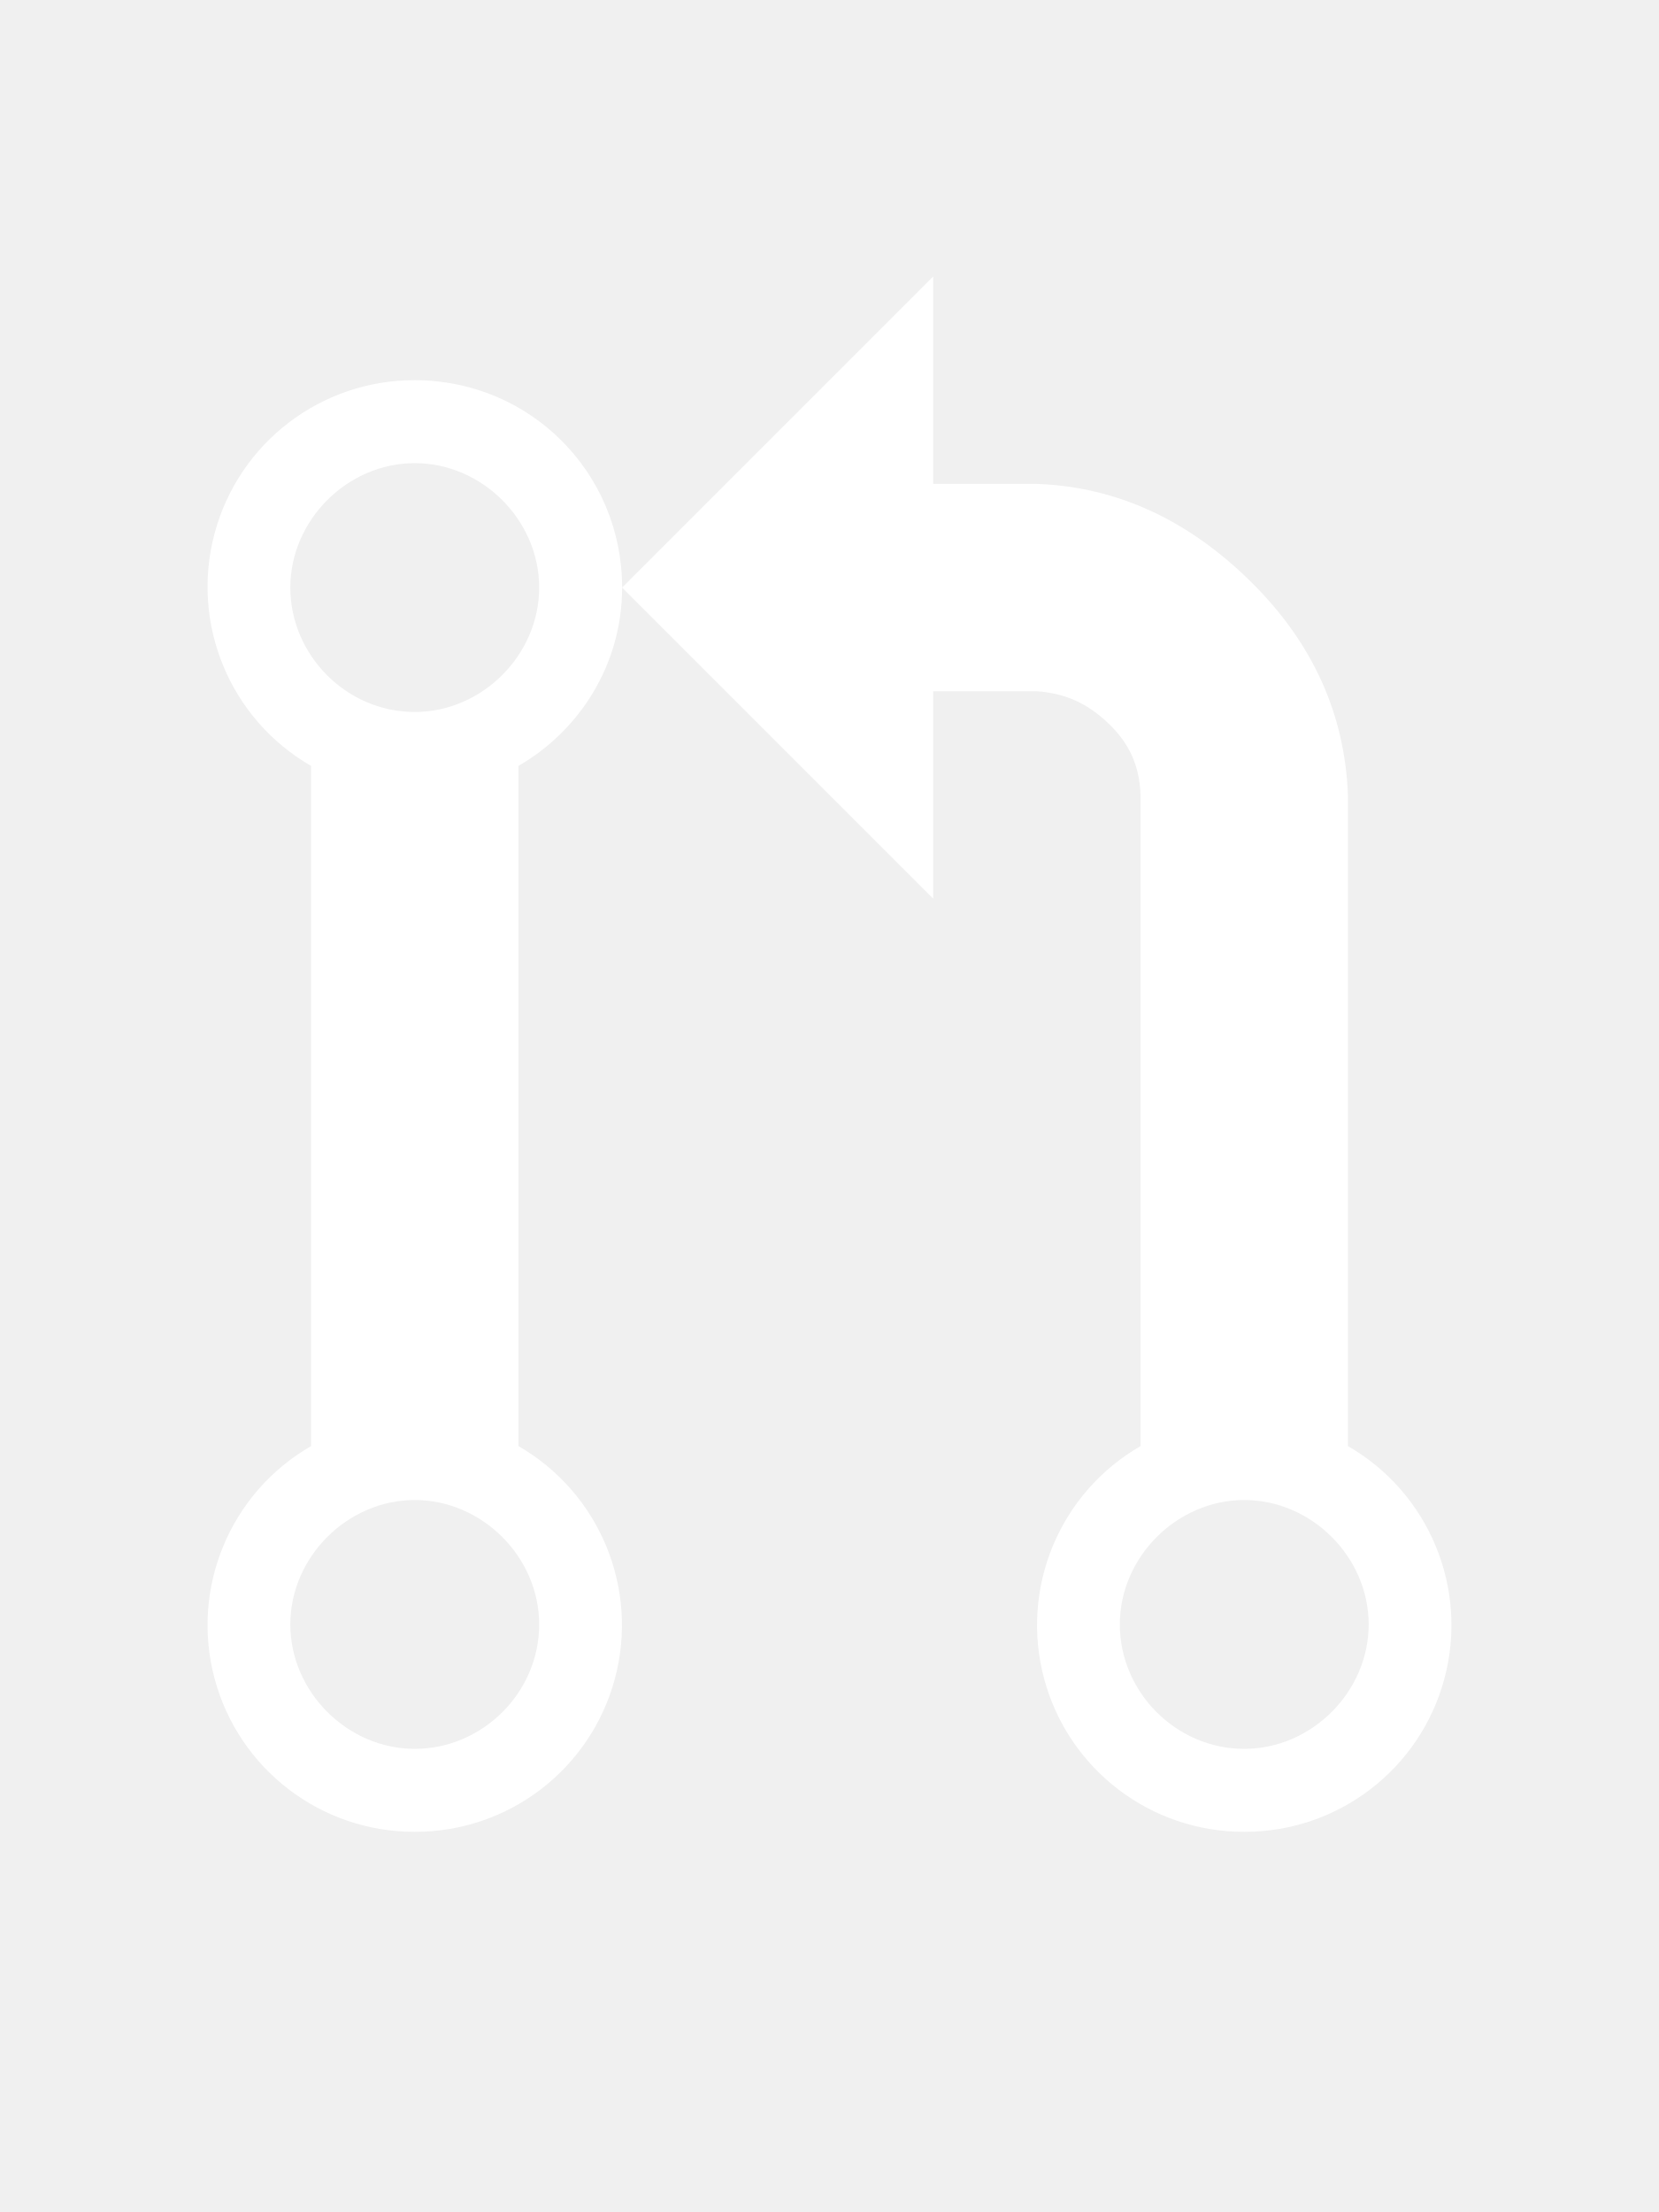
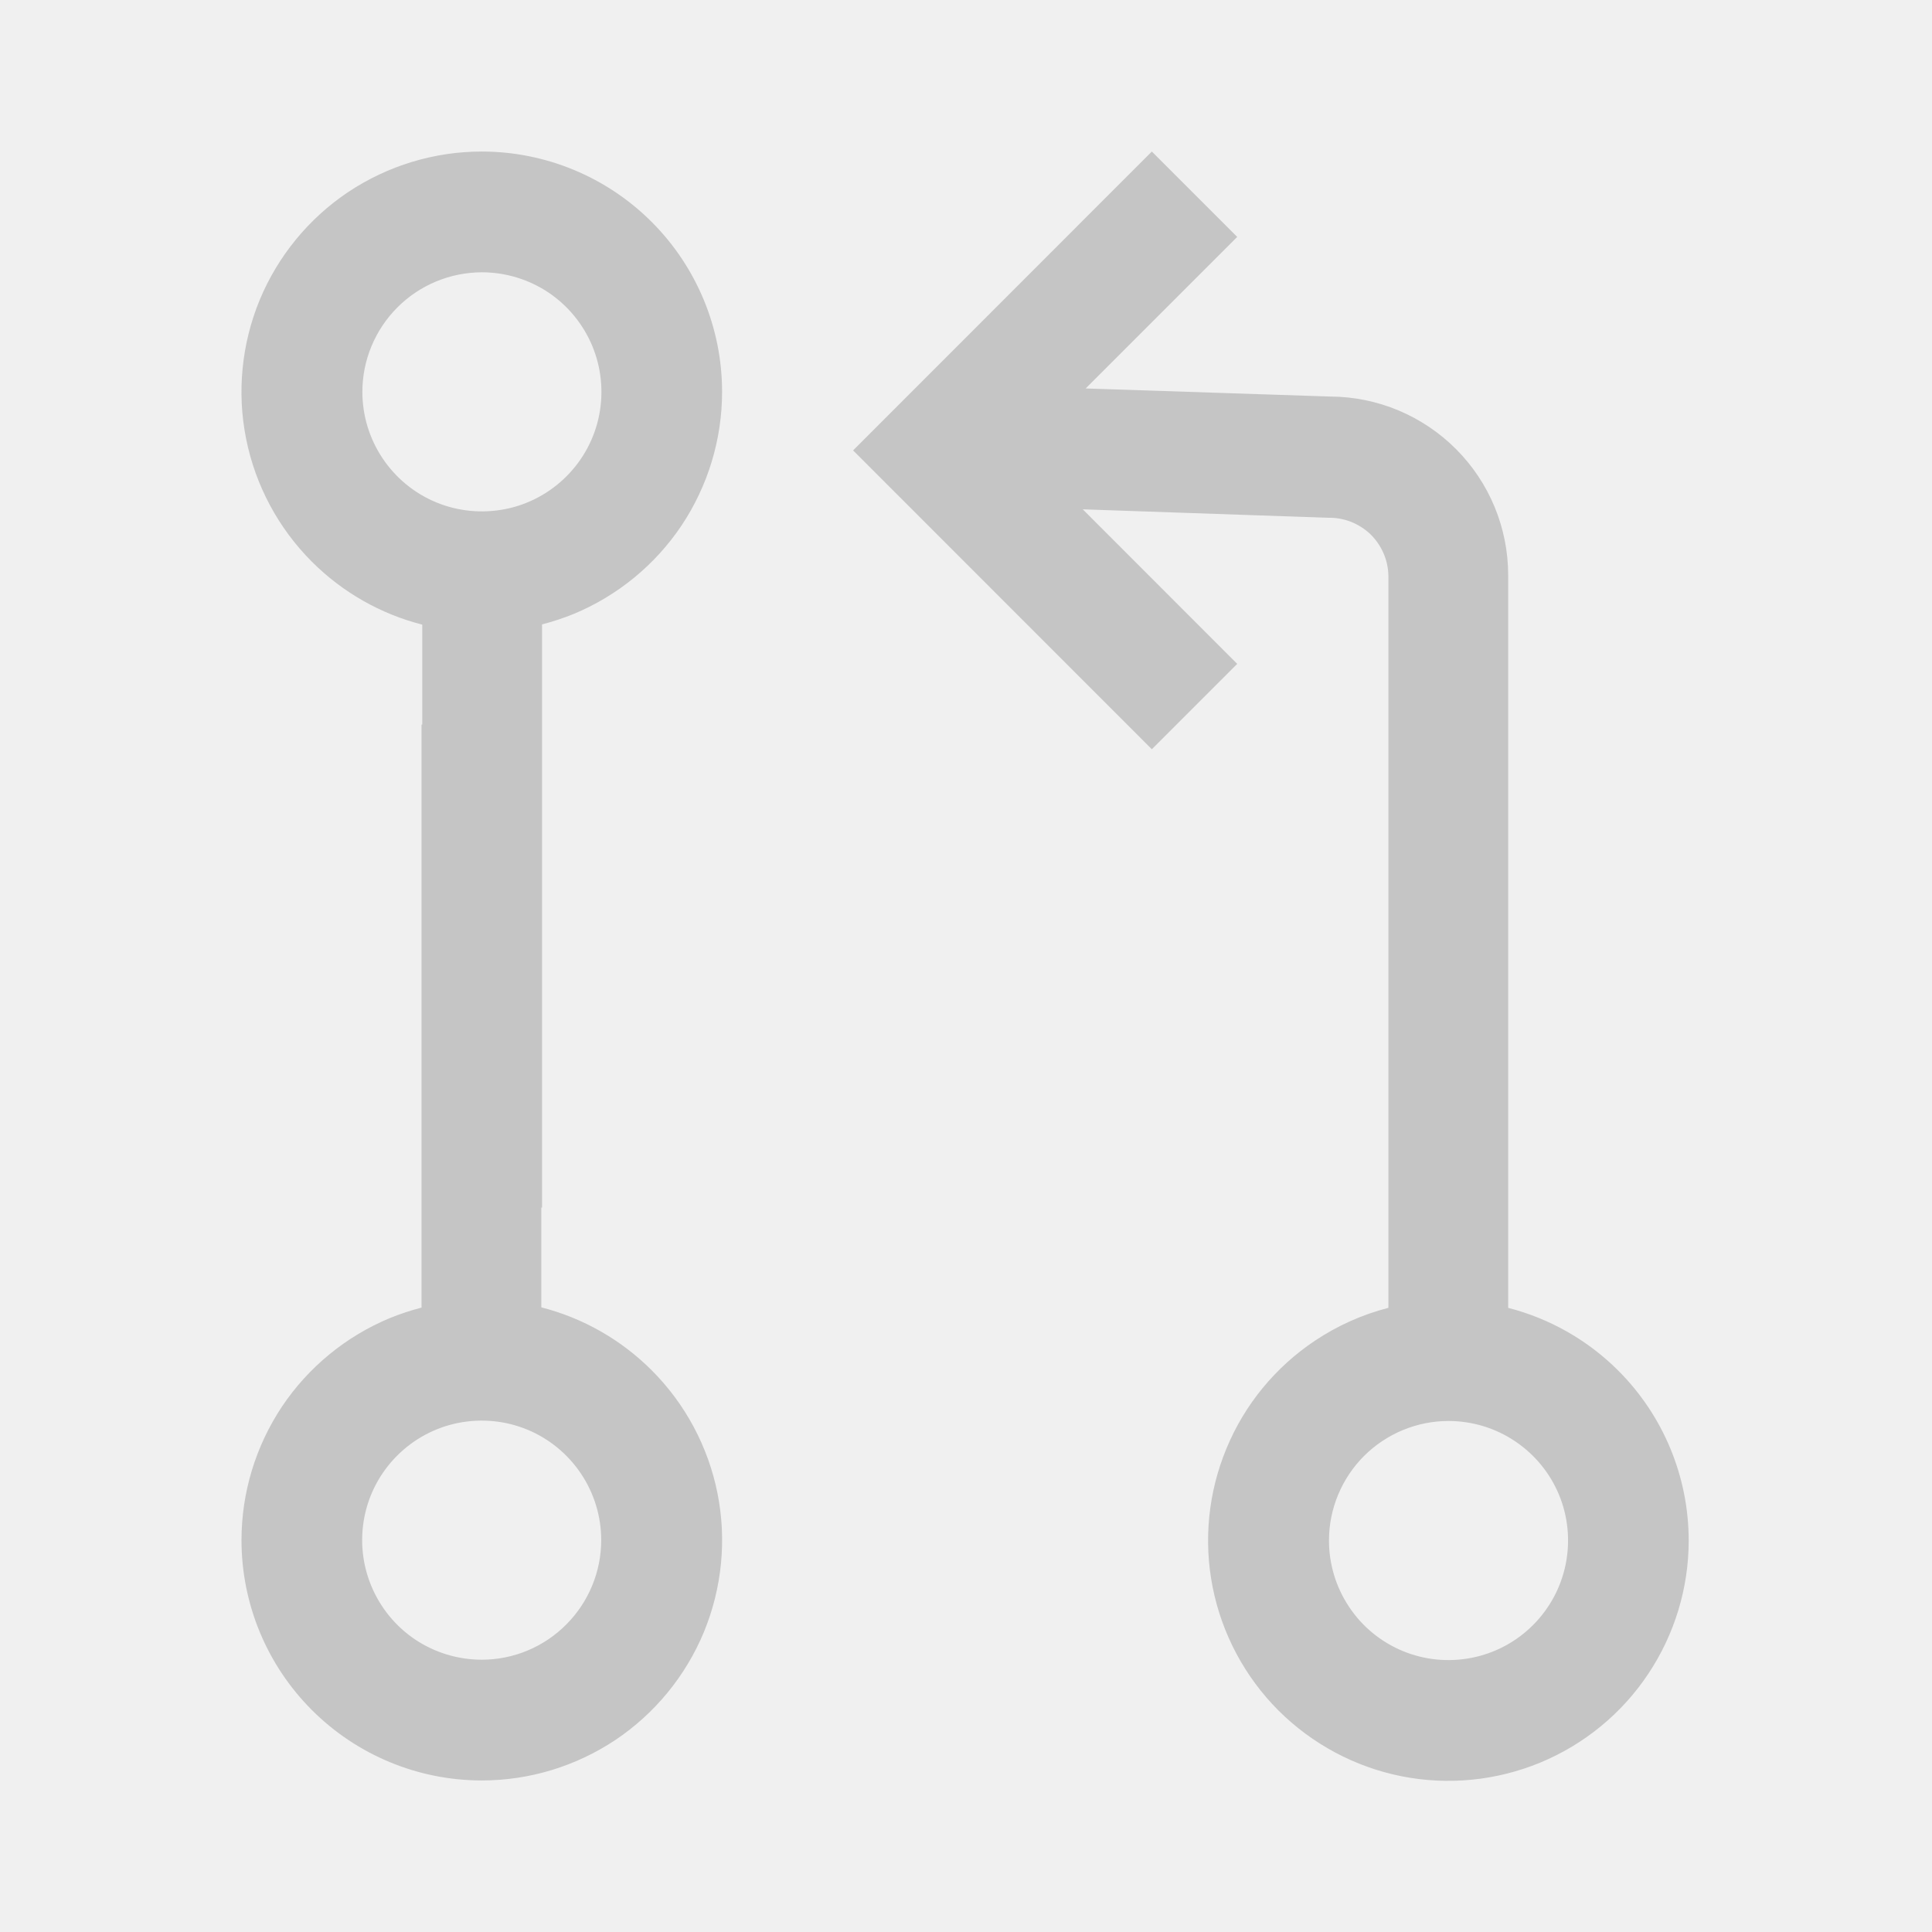
- <svg xmlns="http://www.w3.org/2000/svg" aria-hidden="true" viewBox="-2 0 16 16" width="9" height="12" version="1.1">
-   <path fill="#FFF" fill-rule="evenodd" d="M 11 11.28 V 5 c -0.03 -0.78 -0.34 -1.47 -0.94 -2.06 C 9.46 2.35 8.78 2.03 8 2 H 7 V 0 L 4 3 l 3 3 V 4 h 1 c 0.27 0.02 0.48 0.11 0.69 0.31 c 0.21 0.2 0.3 0.42 0.31 0.69 v 6.28 A 1.993 1.993 0 0 0 10 15 a 1.993 1.993 0 0 0 1 -3.72 Z m -1 2.92 c -0.66 0 -1.2 -0.55 -1.2 -1.2 c 0 -0.65 0.55 -1.2 1.2 -1.2 c 0.65 0 1.2 0.55 1.2 1.2 c 0 0.65 -0.55 1.2 -1.2 1.2 Z M 4 3 c 0 -1.11 -0.89 -2 -2 -2 a 1.993 1.993 0 0 0 -1 3.72 v 6.56 A 1.993 1.993 0 0 0 2 15 a 1.993 1.993 0 0 0 1 -3.72 V 4.72 c 0.59 -0.34 1 -0.98 1 -1.72 Z m -0.8 10 c 0 0.66 -0.55 1.2 -1.2 1.2 c -0.65 0 -1.2 -0.55 -1.2 -1.2 c 0 -0.65 0.55 -1.2 1.2 -1.2 c 0.65 0 1.2 0.55 1.2 1.2 Z M 2 4.2 C 1.34 4.2 0.8 3.65 0.8 3 c 0 -0.65 0.55 -1.2 1.2 -1.2 c 0.65 0 1.2 0.55 1.2 1.2 c 0 0.65 -0.55 1.2 -1.2 1.2 Z" />
+ <svg xmlns="http://www.w3.org/2000/svg" width="16" height="16" viewBox="0 0 16 16" fill="none">
+   <path fill-rule="evenodd" clip-rule="evenodd" d="M4.54 2.421C4.377 2.313 4.186 2.255 3.99 2.255C3.728 2.256 3.476 2.36 3.291 2.546C3.106 2.731 3.001 2.983 3.001 3.245C3.001 3.441 3.059 3.632 3.168 3.795C3.277 3.958 3.431 4.085 3.612 4.16C3.793 4.235 3.992 4.254 4.185 4.216C4.377 4.178 4.553 4.083 4.691 3.945C4.83 3.806 4.924 3.63 4.962 3.438C5 3.245 4.98 3.046 4.905 2.865C4.83 2.685 4.703 2.53 4.54 2.421ZM2.884 1.59C3.212 1.372 3.596 1.255 3.99 1.255C4.518 1.255 5.024 1.465 5.397 1.838C5.77 2.211 5.98 2.717 5.98 3.245C5.98 3.639 5.863 4.023 5.645 4.351C5.426 4.678 5.115 4.933 4.752 5.084C4.666 5.119 4.578 5.148 4.489 5.171V10H4.483V10.827C4.828 10.915 5.144 11.095 5.397 11.348C5.675 11.626 5.865 11.981 5.942 12.367C6.019 12.753 5.979 13.153 5.829 13.517C5.678 13.88 5.423 14.191 5.096 14.41C4.768 14.628 4.384 14.745 3.99 14.745C3.462 14.745 2.956 14.535 2.583 14.162C2.21 13.789 2 13.283 2 12.755C2 12.361 2.117 11.977 2.335 11.649C2.554 11.322 2.865 11.067 3.228 10.916C3.314 10.881 3.402 10.852 3.491 10.829L3.491 6H3.497V5.173C3.152 5.085 2.836 4.905 2.583 4.652C2.305 4.374 2.115 4.019 2.038 3.633C1.961 3.247 2.001 2.847 2.151 2.483C2.302 2.12 2.557 1.809 2.884 1.59ZM3.44 13.579C3.603 13.687 3.794 13.745 3.99 13.745C4.252 13.745 4.504 13.64 4.689 13.454C4.874 13.269 4.979 13.017 4.979 12.755C4.979 12.559 4.921 12.368 4.812 12.205C4.703 12.042 4.549 11.915 4.368 11.84C4.187 11.765 3.988 11.746 3.795 11.784C3.603 11.822 3.427 11.917 3.289 12.055C3.15 12.194 3.056 12.37 3.018 12.562C2.98 12.755 3 12.954 3.075 13.134C3.15 13.315 3.277 13.47 3.44 13.579ZM10.246 1.962L9.539 1.255L7.065 3.73L9.539 6.205L10.246 5.498L8.967 4.218L10.998 4.288C11.062 4.286 11.127 4.298 11.187 4.321C11.246 4.344 11.301 4.379 11.348 4.423C11.394 4.468 11.431 4.521 11.457 4.58C11.483 4.639 11.497 4.703 11.498 4.767V10.831C11.283 10.886 11.077 10.978 10.89 11.103C10.563 11.321 10.307 11.632 10.157 11.996C10.006 12.359 9.966 12.759 10.043 13.146C10.12 13.532 10.309 13.886 10.587 14.165C10.866 14.443 11.22 14.633 11.606 14.71C11.992 14.787 12.393 14.747 12.756 14.597C13.12 14.446 13.431 14.191 13.649 13.864C13.868 13.536 13.985 13.152 13.985 12.758C13.985 12.23 13.775 11.724 13.402 11.351C13.148 11.097 12.832 10.919 12.49 10.831V4.763C12.49 4.372 12.335 3.997 12.059 3.72C11.783 3.443 11.409 3.286 11.018 3.284L8.991 3.217L10.246 1.962ZM11.996 11.768C12.192 11.768 12.383 11.826 12.546 11.935C12.709 12.044 12.836 12.198 12.911 12.379C12.986 12.56 13.005 12.759 12.967 12.951C12.929 13.143 12.834 13.32 12.696 13.458C12.557 13.597 12.381 13.691 12.189 13.729C11.997 13.767 11.798 13.748 11.617 13.673C11.436 13.598 11.281 13.471 11.173 13.308C11.064 13.145 11.006 12.954 11.006 12.758C11.006 12.495 11.111 12.244 11.296 12.058C11.482 11.873 11.733 11.768 11.996 11.768Z" fill="#C5C5C5" />
</svg>
